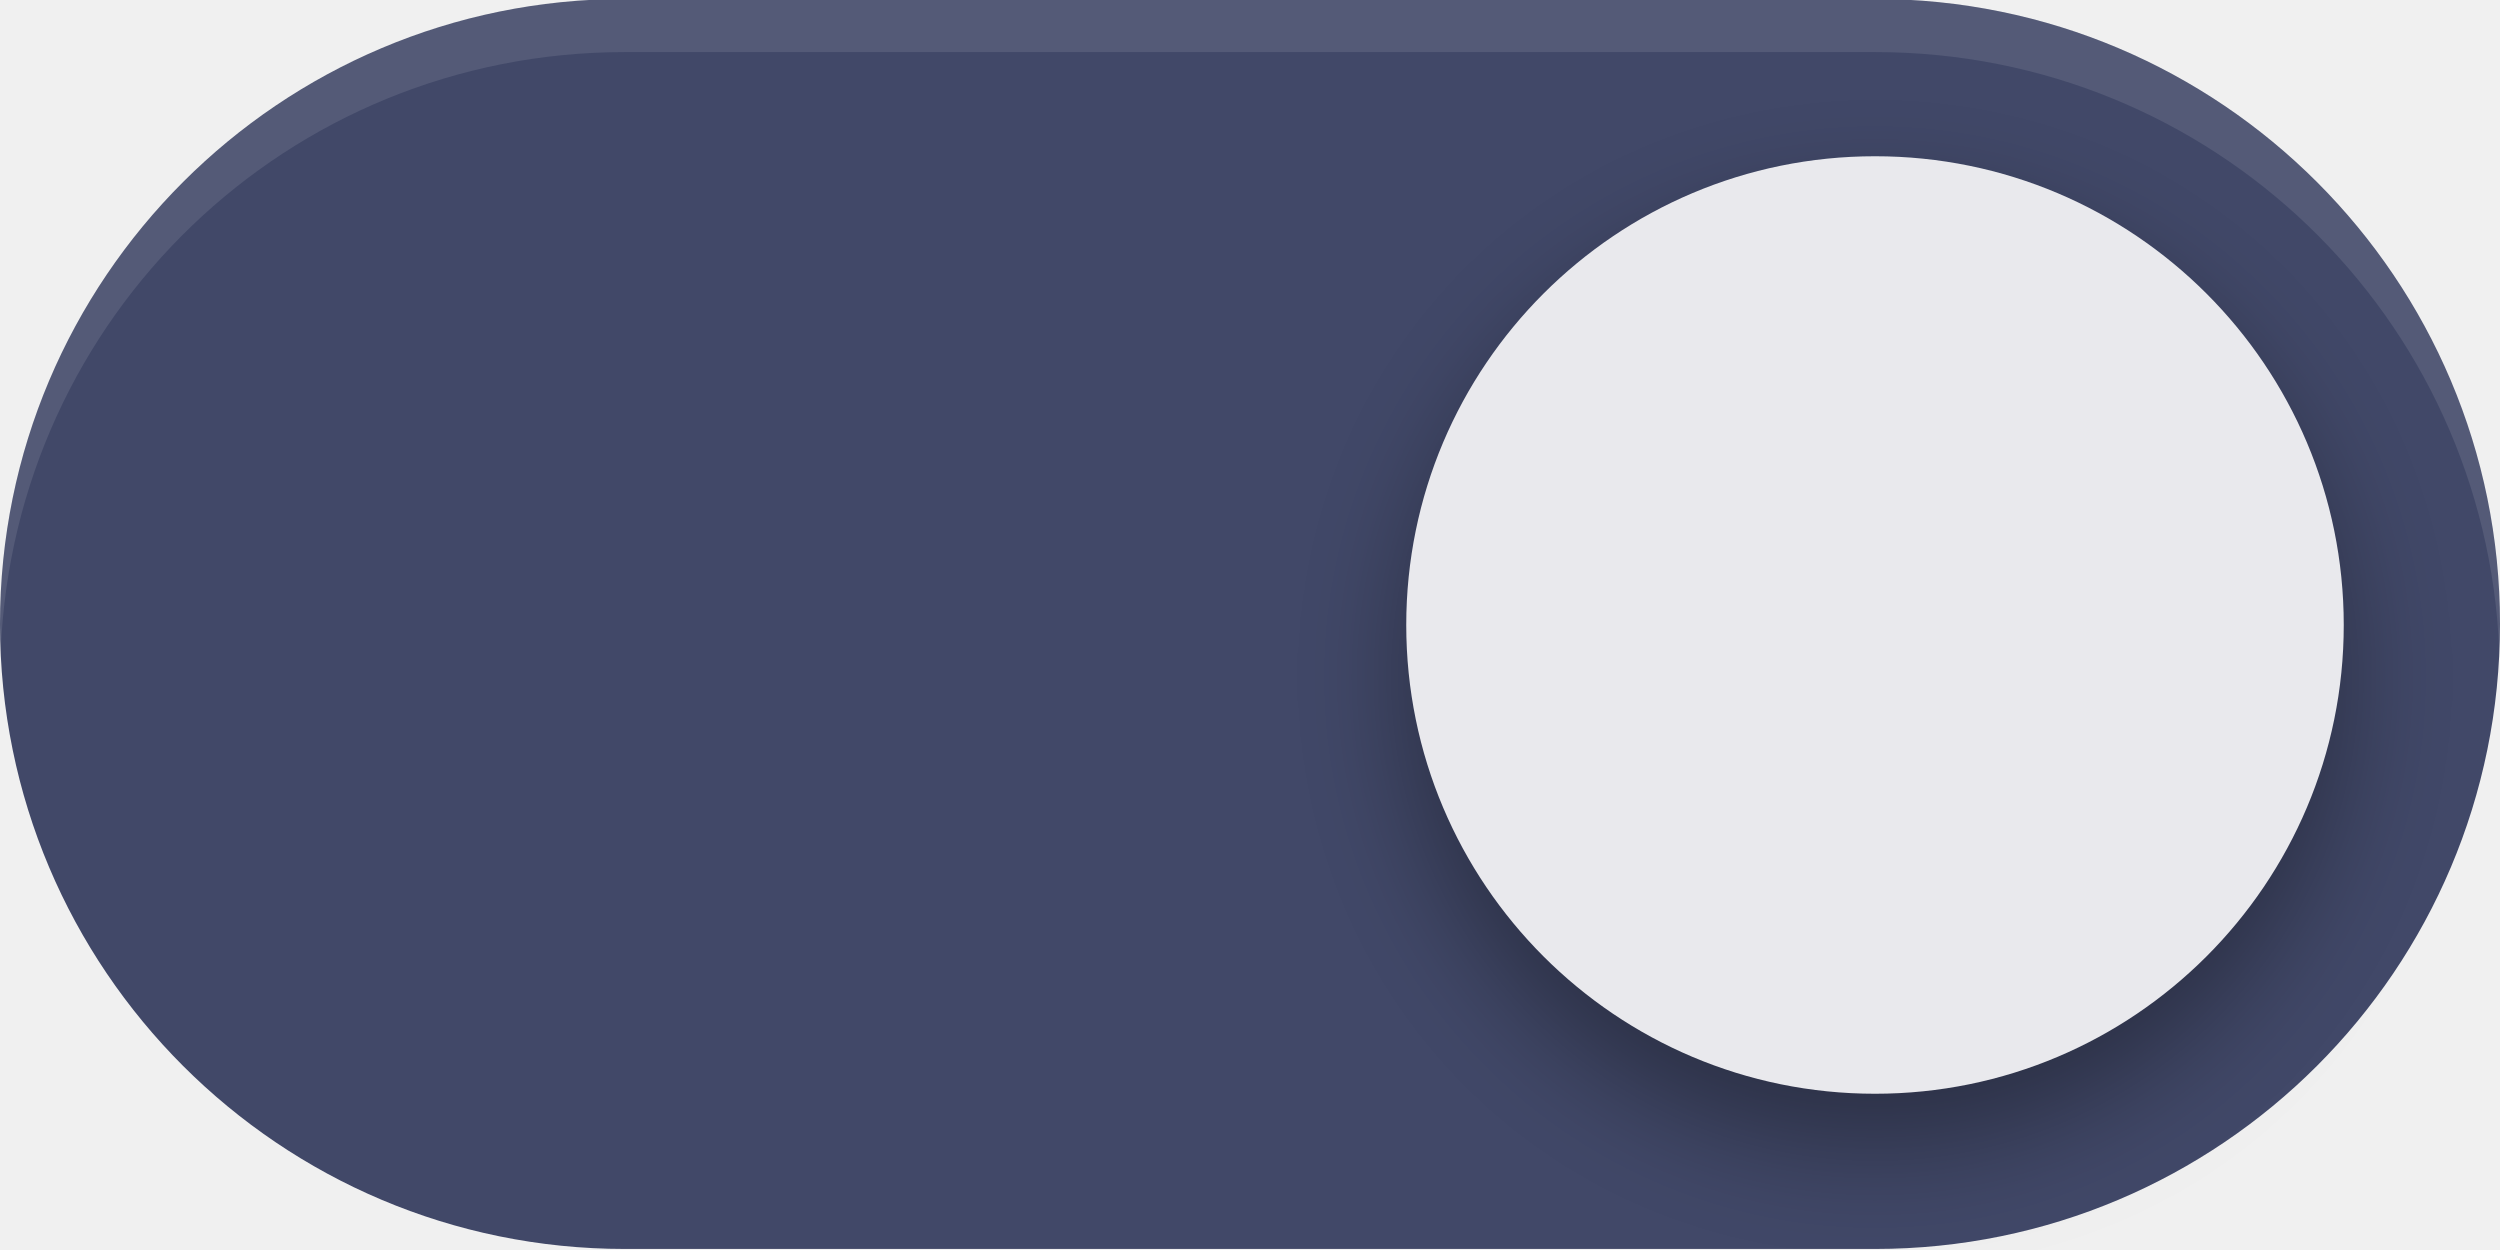
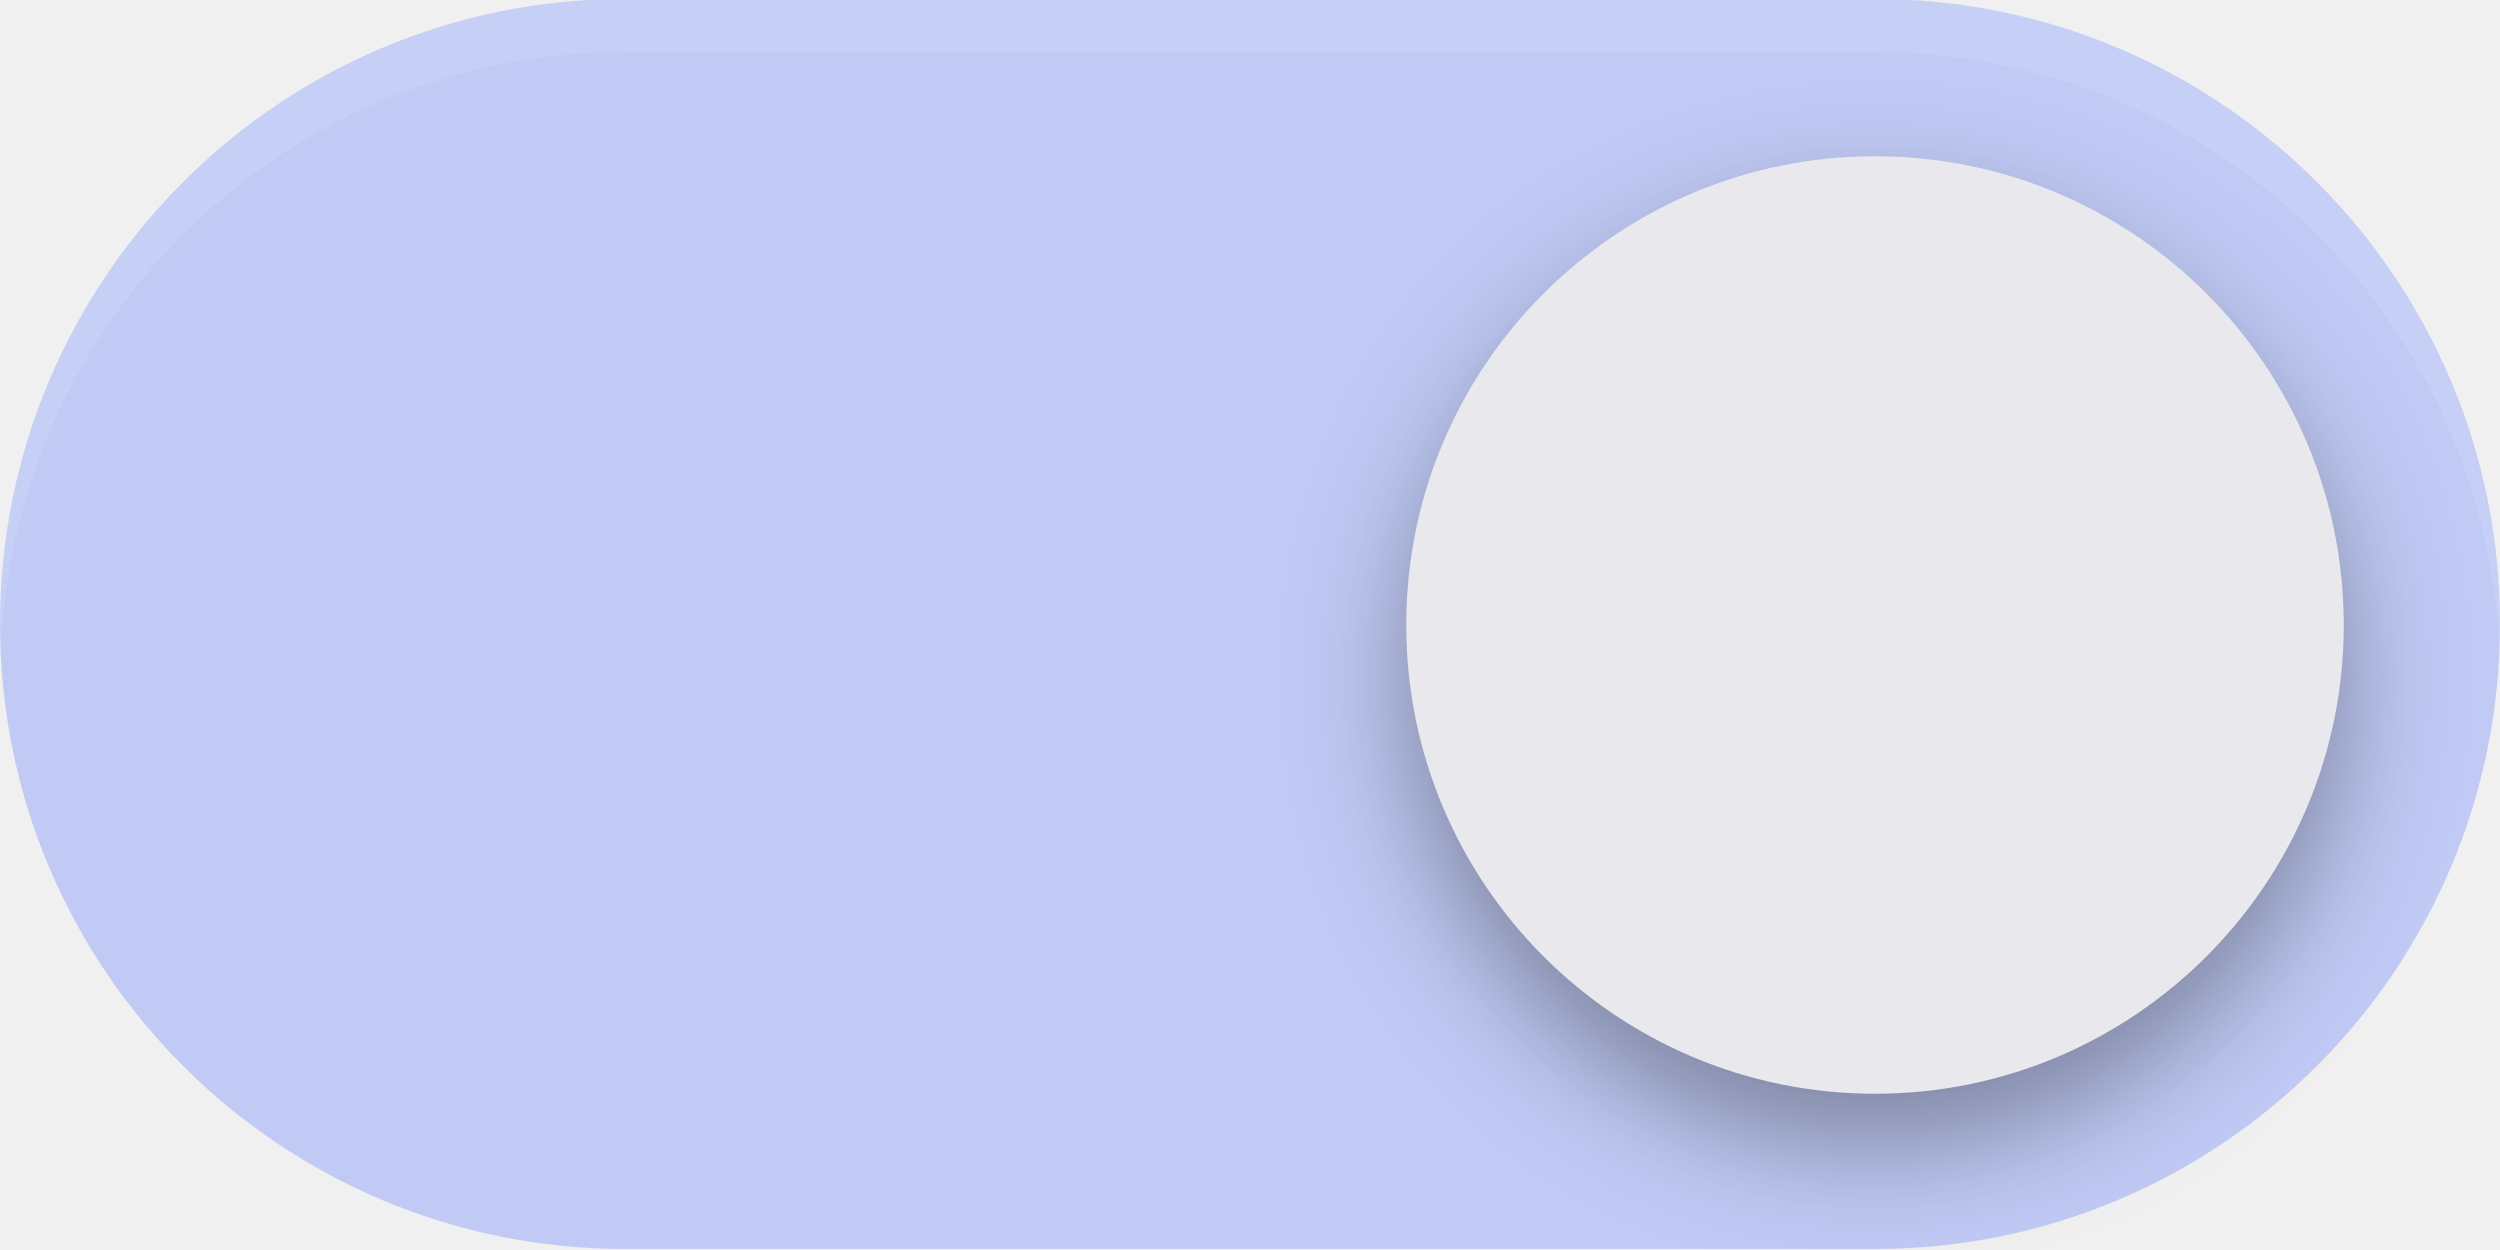
<svg xmlns="http://www.w3.org/2000/svg" width="48" height="24" version="1.1" id="svg6">
  <defs id="defs10">
    <filter style="color-interpolation-filters:sRGB" id="filter863" x="-0.147" y="-0.147" width="1.294" height="1.294">
      <feGaussianBlur stdDeviation="1.103" id="feGaussianBlur865" />
    </filter>
  </defs>
-   <rect transform="scale(-1,1)" x="-48" y="-0.02" width="48" height="24" rx="12" ry="12" fill="#464646" stroke-width="0" style="paint-order:stroke fill markers;fill:#414868;fill-opacity:1" id="rect2" />
+   <rect transform="scale(-1,1)" x="-48" y="-0.02" width="48" height="24" rx="12" ry="12" fill="#009688" stroke-width="0" style="paint-order:stroke fill markers;fill:#c0caf5;fill-opacity:1" id="rect2" />
  <circle cx="36" cy="13" r="9" fill="#ffffff" stroke-width="0" style="paint-order:stroke fill markers;fill:#000000;filter:url(#filter863);opacity:0.35" id="circle307" />
  <circle cx="36" cy="12" r="9" fill="#ffffff" stroke-width="0" style="paint-order:stroke fill markers;fill:#e9e9ed;fill-opacity:1" id="circle4" />
  <path id="rect876" style="paint-order:stroke fill markers;fill:#ffffff;opacity:0.1" d="M -12 -0.02 C -5.352 -0.02 0 5.332 0 11.98 C 0 12.152 -0.007 12.321 -0.014 12.49 C -0.279 6.081 -5.523 1 -12 1 L -36 1 C -42.477 1 -47.721 6.081 -47.986 12.49 C -47.993 12.321 -48 12.152 -48 11.98 C -48 5.332 -42.648 -0.02 -36 -0.02 L -12 -0.02 z " transform="scale(-1,1)" />
</svg>
